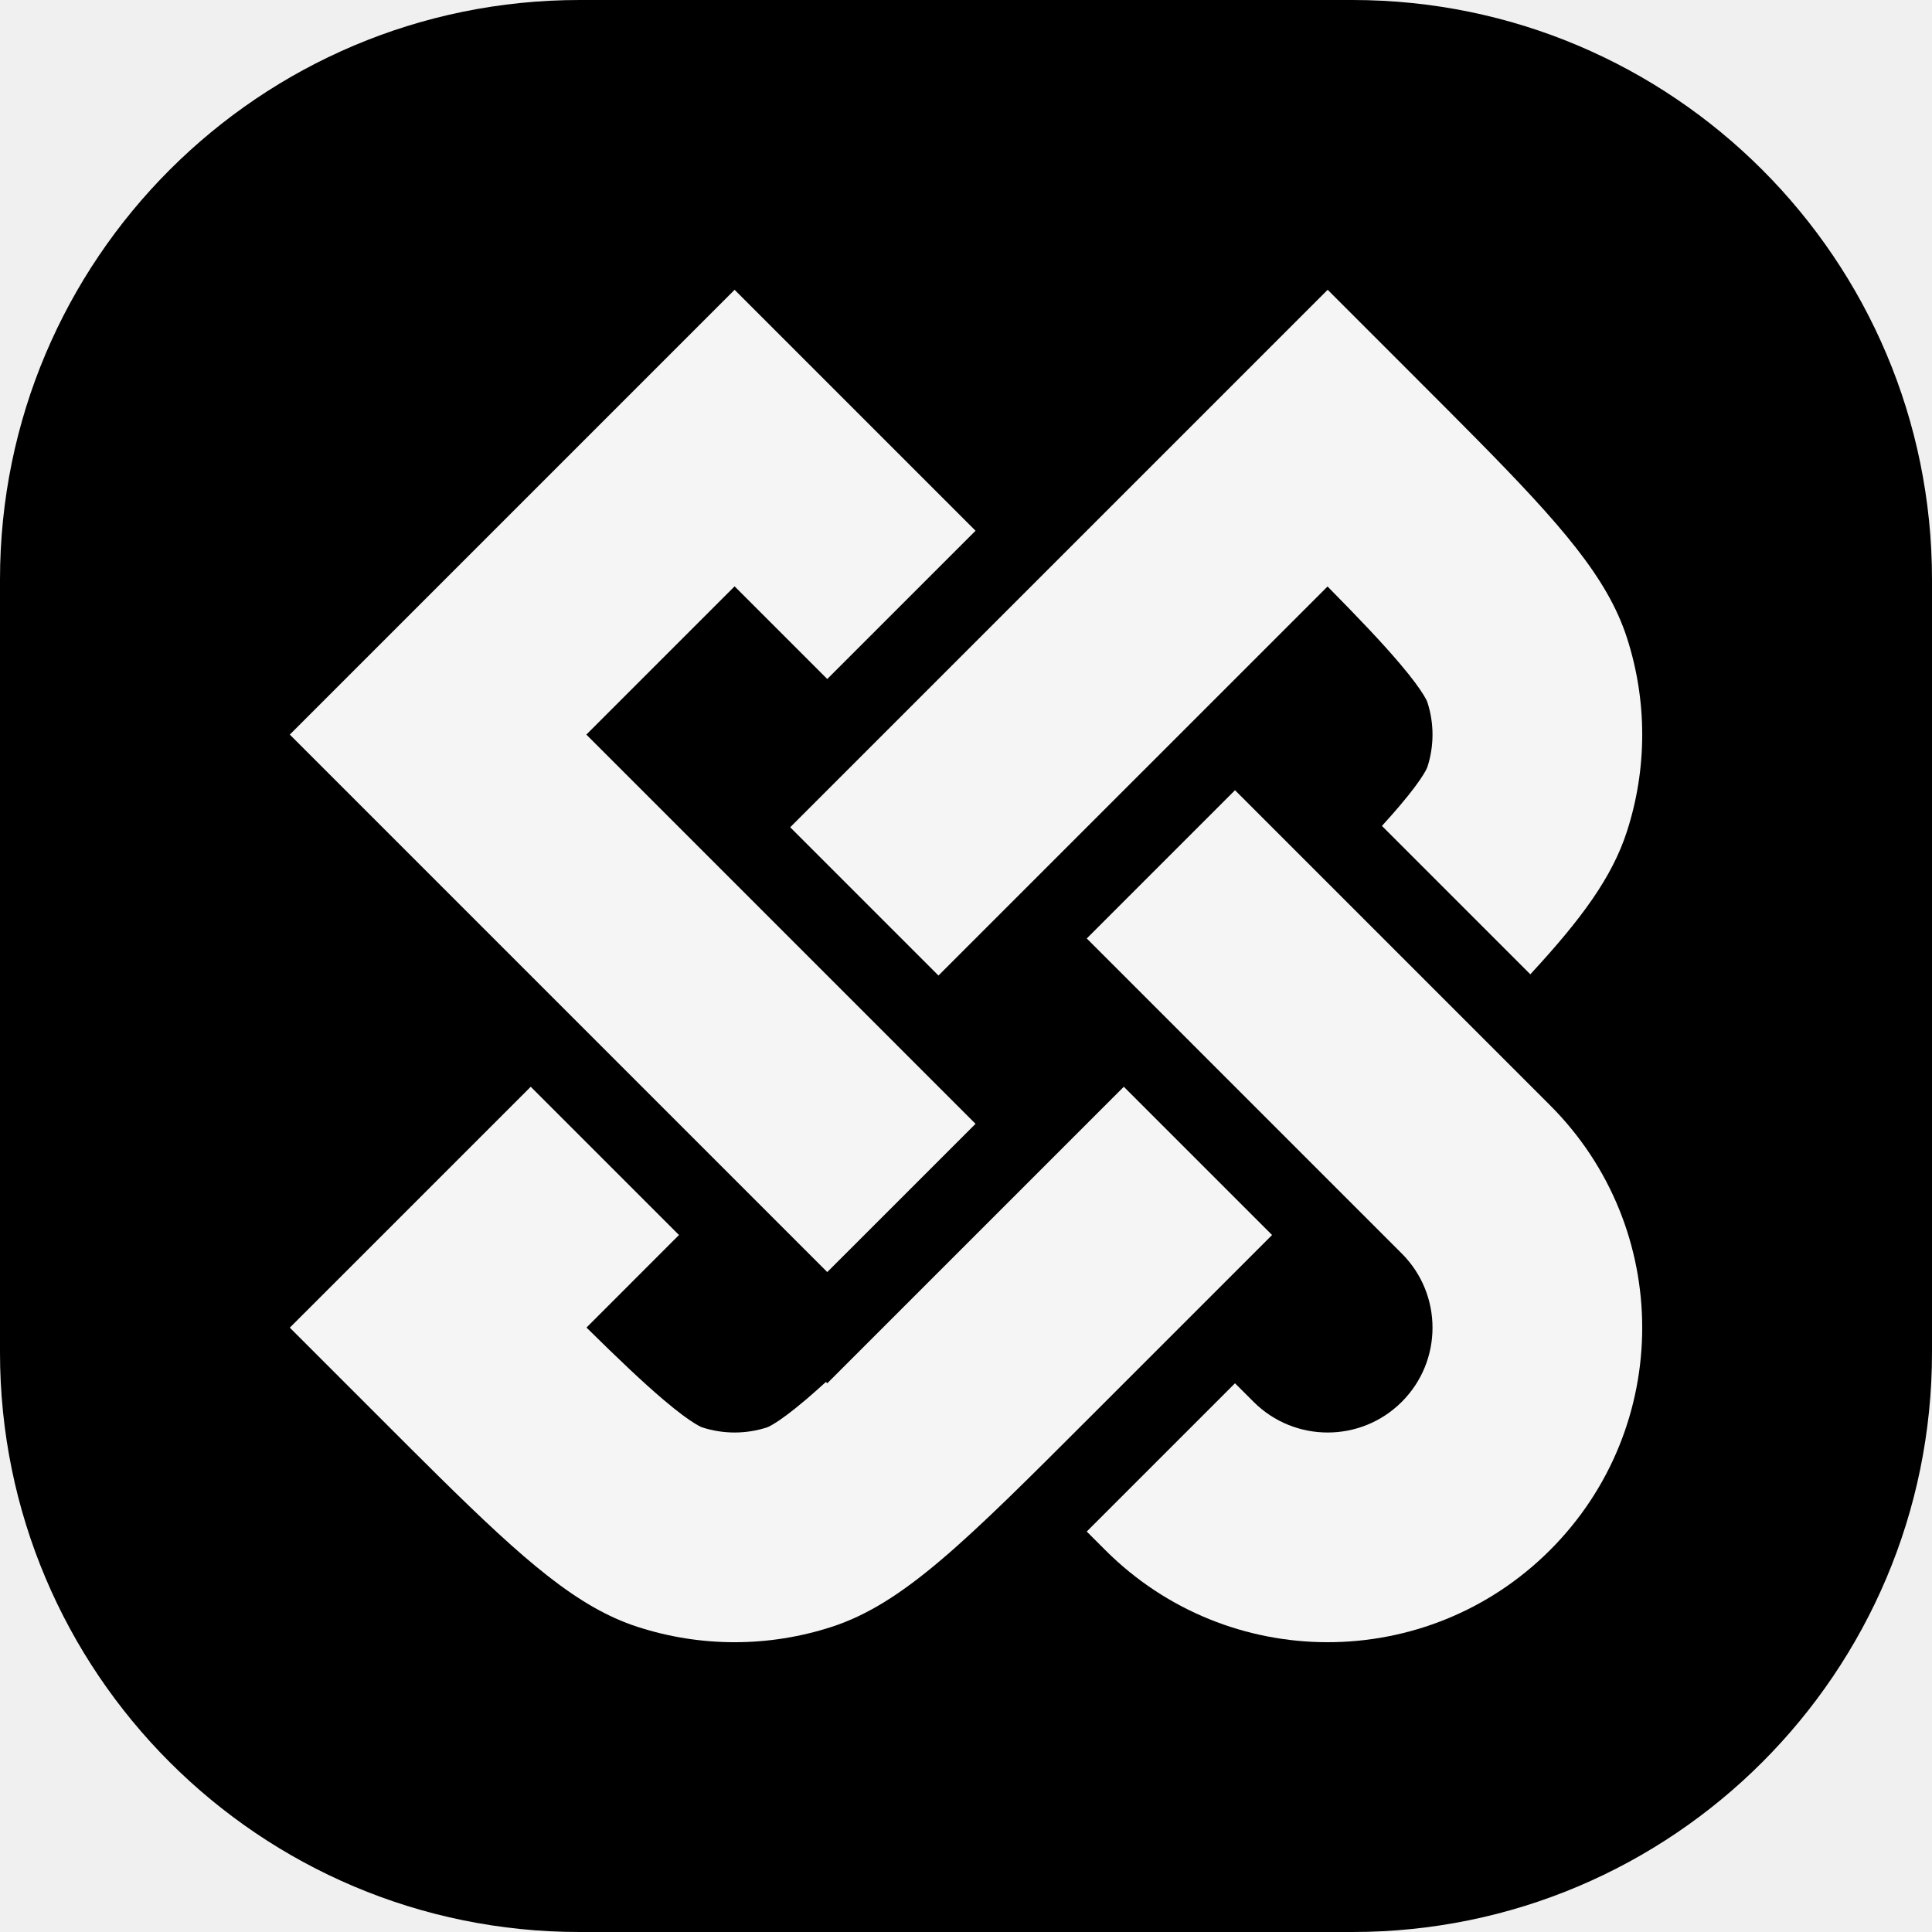
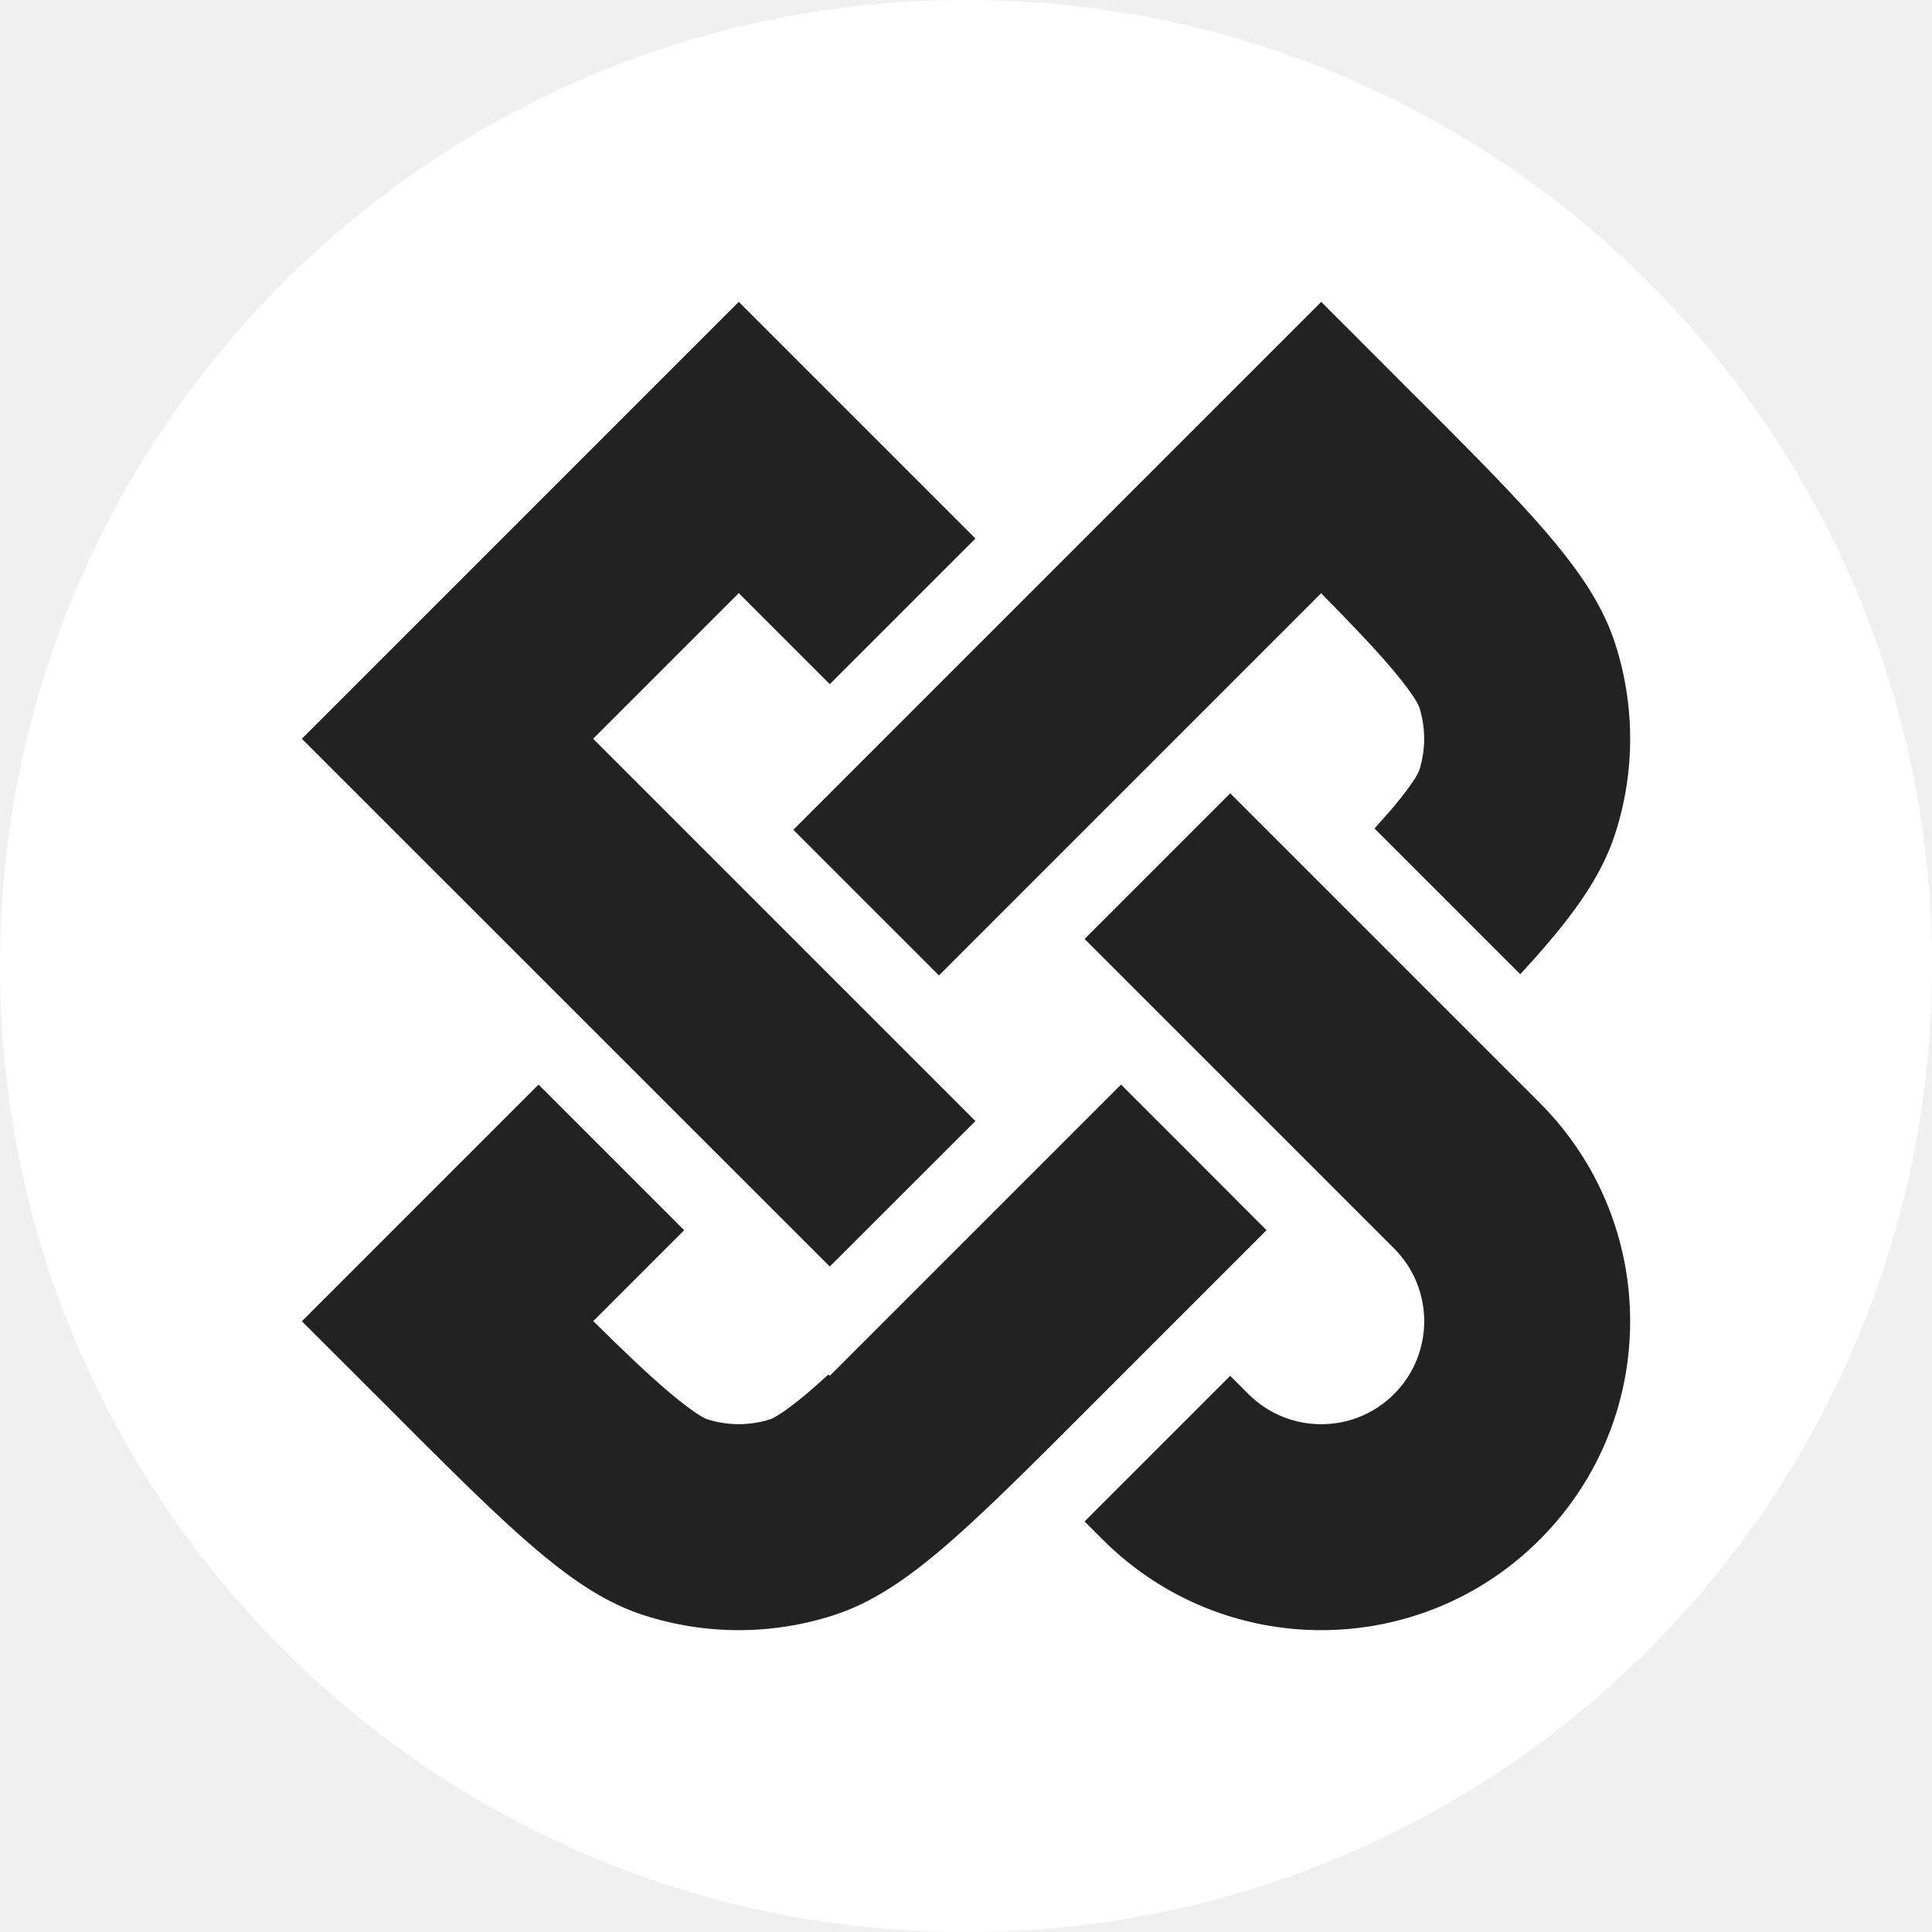
- <svg xmlns="http://www.w3.org/2000/svg" width="80" height="80" viewBox="0 0 80 80" fill="none">
-   <rect width="80" height="80" rx="24" fill="black" />
-   <path d="M34.255 57.279L34.2 57.223C33.903 57.493 33.625 57.739 33.36 57.964C32.741 58.489 32.337 58.776 32.077 58.937C31.953 59.014 31.872 59.055 31.827 59.077C31.784 59.097 31.764 59.104 31.76 59.105C30.888 59.388 29.949 59.388 29.077 59.105C29.073 59.104 29.053 59.097 29.01 59.077C28.965 59.055 28.883 59.014 28.76 58.937C28.5 58.776 28.096 58.489 27.477 57.964C26.613 57.231 25.615 56.282 24.285 54.971L28.116 51.139L21.977 45L12 54.976L15.684 58.66C16.576 59.552 17.391 60.367 18.145 61.111C21.745 64.662 23.935 66.564 26.394 67.363C29.01 68.213 31.827 68.213 34.443 67.363C37.417 66.396 39.995 63.818 45.153 58.66L52.674 51.139L46.535 45L34.255 57.279Z" fill="#F5F5F5" />
-   <path d="M67.363 34.443C66.753 36.319 65.502 38.037 63.367 40.344L57.223 34.2C57.493 33.903 57.739 33.625 57.964 33.36C58.489 32.741 58.776 32.337 58.937 32.077C59.014 31.953 59.055 31.872 59.077 31.827C59.097 31.784 59.104 31.764 59.105 31.76C59.388 30.888 59.388 29.949 59.105 29.077C59.104 29.073 59.097 29.053 59.077 29.01C59.055 28.965 59.014 28.883 58.937 28.76C58.776 28.5 58.489 28.096 57.964 27.477C57.231 26.613 56.282 25.615 54.971 24.285L38.86 40.395L32.721 34.255L54.976 12L58.66 15.684C59.552 16.576 60.367 17.391 61.111 18.145C64.662 21.745 66.564 23.935 67.363 26.394C68.213 29.01 68.213 31.827 67.363 34.443Z" fill="#F5F5F5" />
-   <path d="M45 38.86L58.046 51.907C59.741 53.602 59.741 56.351 58.046 58.046C56.351 59.741 53.602 59.741 51.907 58.046L51.139 57.279L45 63.418L45.767 64.185C50.853 69.272 59.099 69.272 64.185 64.185C69.272 59.099 69.272 50.853 64.185 45.767L51.139 32.721L45 38.86Z" fill="#F5F5F5" />
-   <path d="M40.395 46.535L34.255 52.674L12 30.418L30.418 12L40.395 21.977L34.255 28.116L30.418 24.279L24.279 30.418L40.395 46.535Z" fill="#F5F5F5" />
+ <svg xmlns="http://www.w3.org/2000/svg" width="16" height="16" viewBox="0 0 16 16" fill="none">
+   <rect width="16" height="16" rx="8" fill="white" />
+   <path d="M6.872 11.394L6.861 11.383C6.802 11.436 6.748 11.484 6.696 11.529C6.574 11.632 6.495 11.688 6.444 11.72C6.419 11.735 6.403 11.743 6.395 11.747C6.386 11.751 6.382 11.752 6.381 11.753C6.21 11.808 6.026 11.808 5.854 11.753C5.854 11.752 5.85 11.751 5.841 11.747C5.832 11.743 5.816 11.735 5.792 11.72C5.741 11.688 5.662 11.632 5.54 11.529C5.37 11.385 5.174 11.198 4.913 10.941L5.666 10.188L4.46 8.982L2.5 10.942L3.224 11.665C3.399 11.841 3.559 12.001 3.707 12.147C4.414 12.844 4.844 13.218 5.327 13.375C5.841 13.542 6.395 13.542 6.908 13.375C7.493 13.185 7.999 12.678 9.012 11.665L10.489 10.188L9.284 8.982L6.872 11.394Z" fill="#222222" />
+   <path d="M13.375 6.908C13.255 7.277 13.009 7.614 12.59 8.068L11.383 6.861C11.436 6.802 11.484 6.748 11.529 6.696C11.632 6.574 11.688 6.495 11.72 6.444C11.735 6.419 11.743 6.403 11.747 6.395C11.751 6.386 11.752 6.382 11.753 6.381C11.808 6.21 11.808 6.026 11.753 5.854C11.752 5.854 11.751 5.85 11.747 5.841C11.743 5.832 11.735 5.816 11.72 5.792C11.688 5.741 11.632 5.662 11.529 5.54C11.385 5.37 11.198 5.174 10.941 4.913L7.776 8.078L6.57 6.872L10.942 2.5L11.665 3.224C11.841 3.399 12.001 3.559 12.147 3.707C12.844 4.414 13.218 4.844 13.375 5.327C13.542 5.841 13.542 6.395 13.375 6.908Z" fill="#222222" />
+   <path d="M8.982 7.776L11.545 10.339C11.878 10.672 11.878 11.212 11.545 11.545C11.212 11.878 10.672 11.878 10.339 11.545L10.188 11.394L8.982 12.6L9.133 12.751C10.132 13.75 11.752 13.75 12.751 12.751C13.75 11.752 13.75 10.132 12.751 9.133L10.188 6.57L8.982 7.776Z" fill="#222222" />
+   <path d="M8.078 9.284L6.872 10.489L2.5 6.118L6.118 2.5L8.078 4.46L6.872 5.666L6.118 4.912L4.912 6.118L8.078 9.284Z" fill="#222222" />
</svg>
